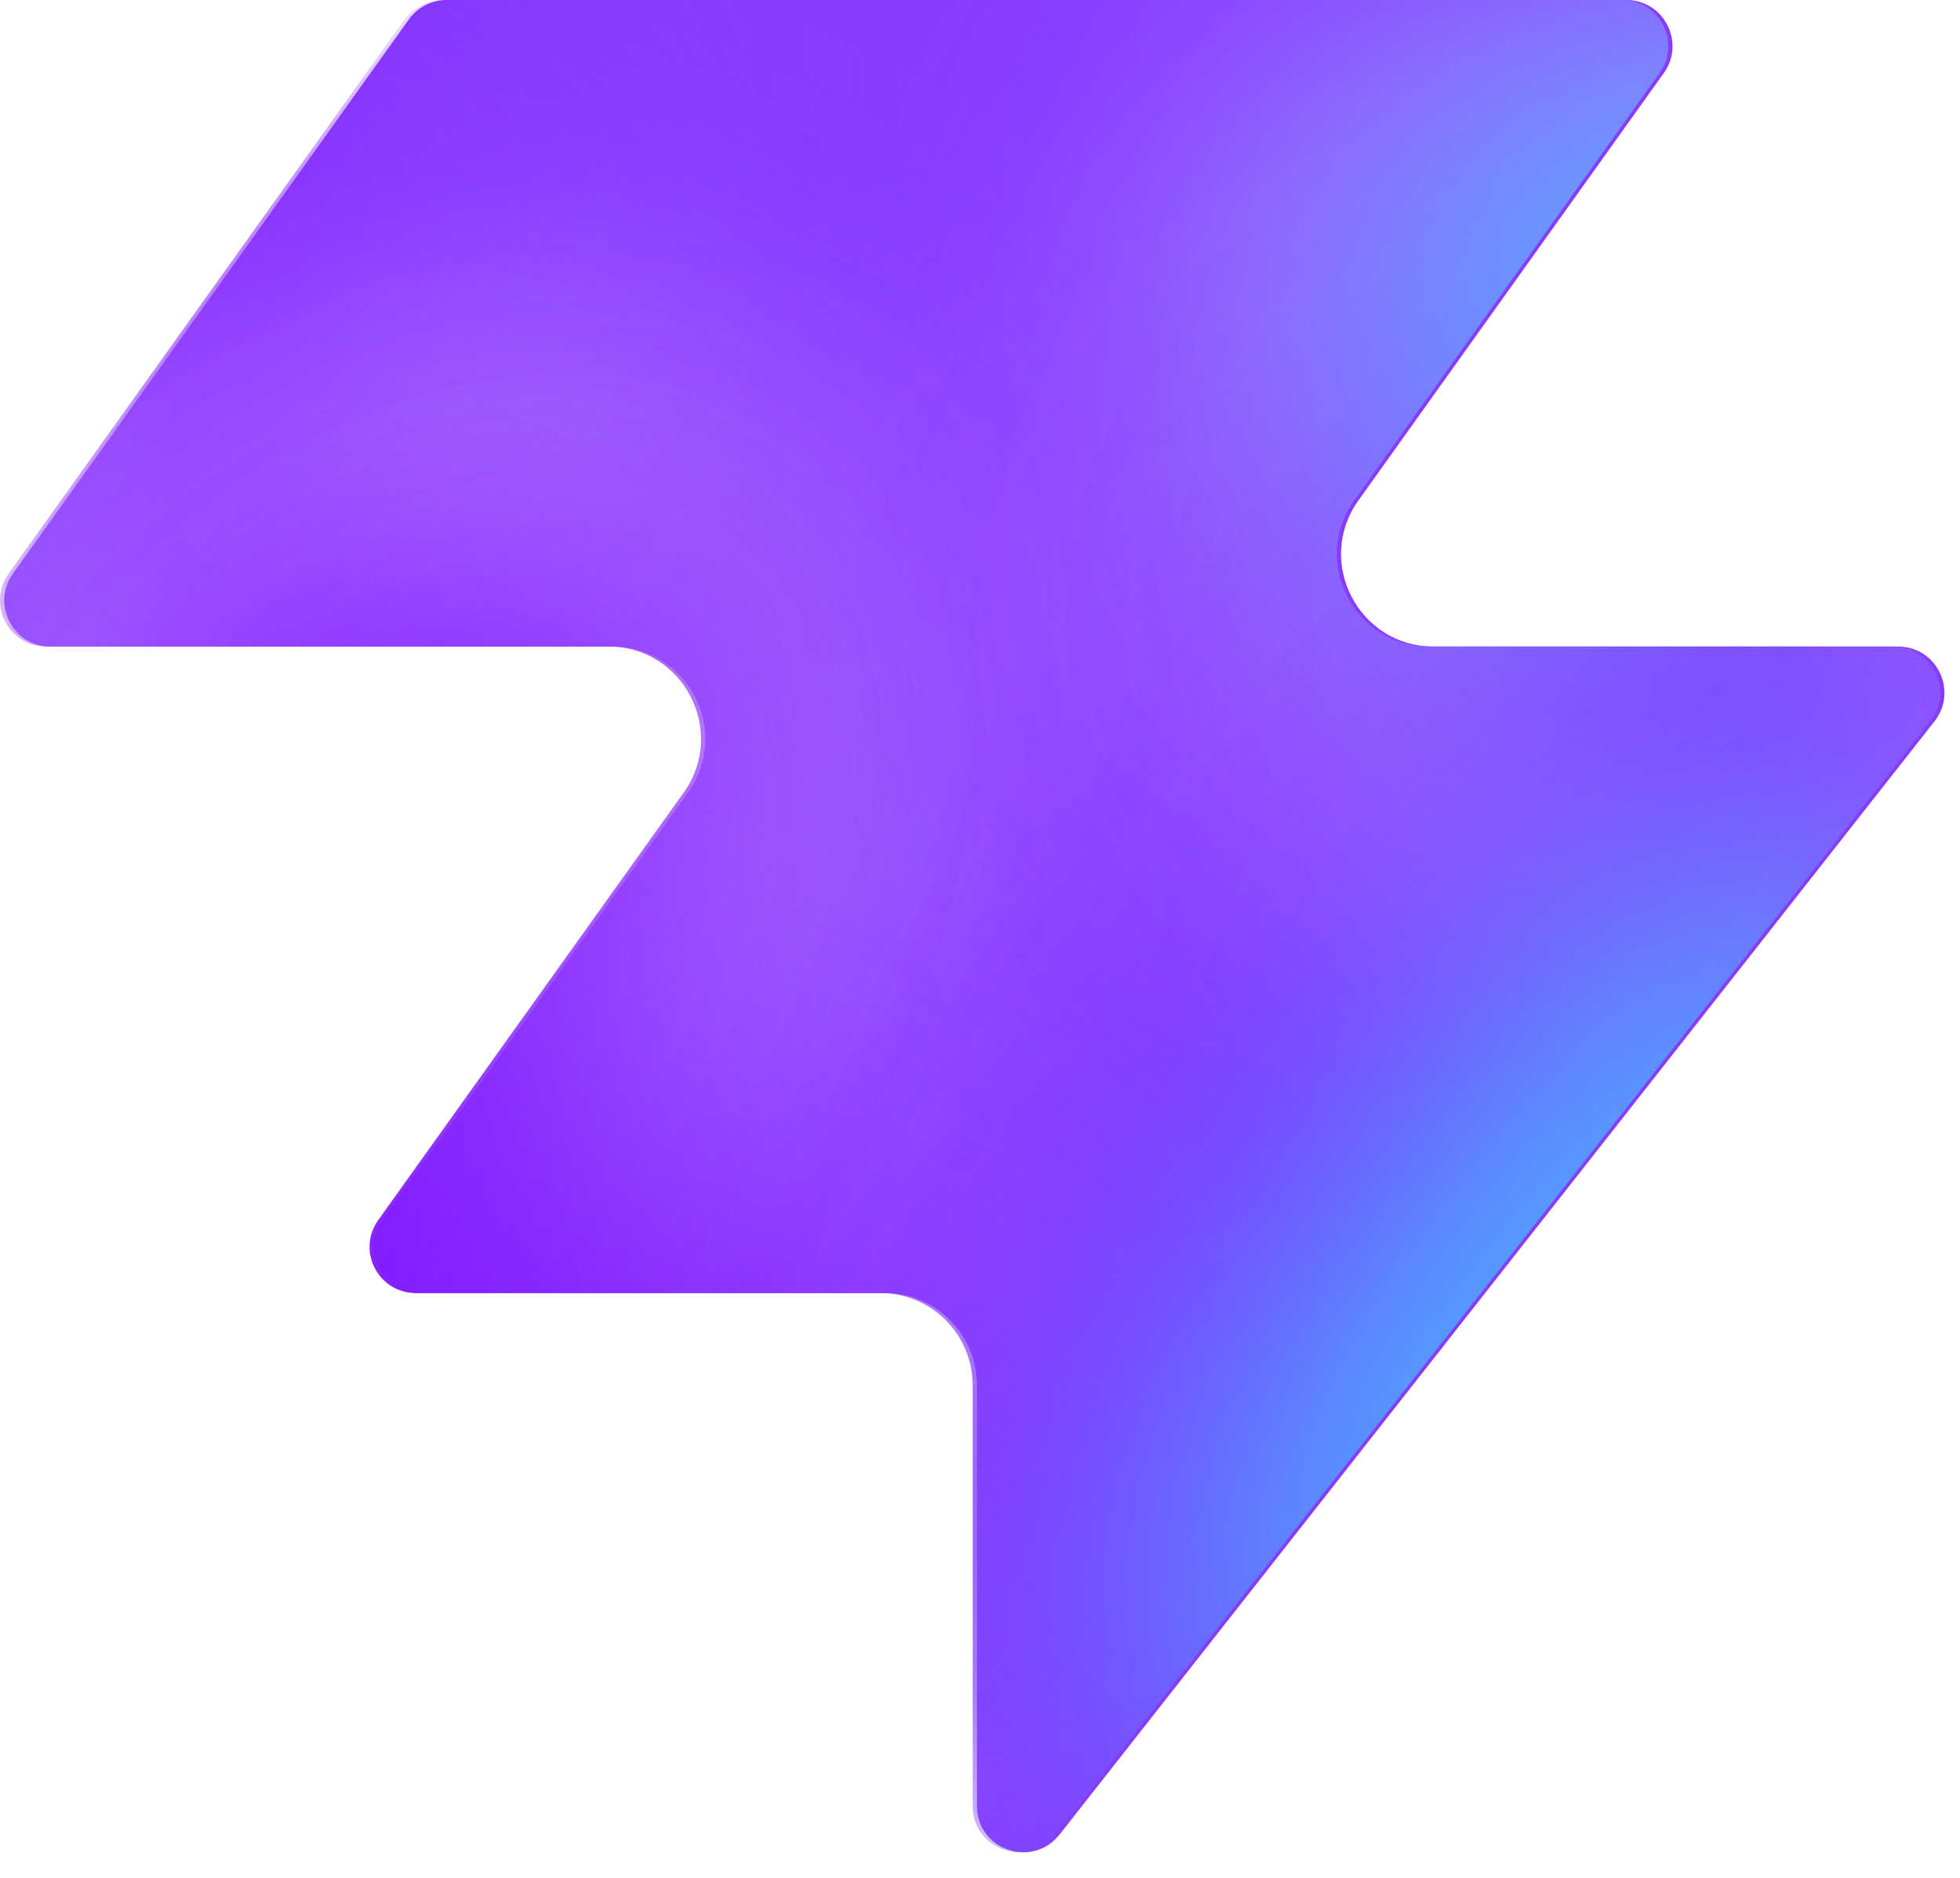
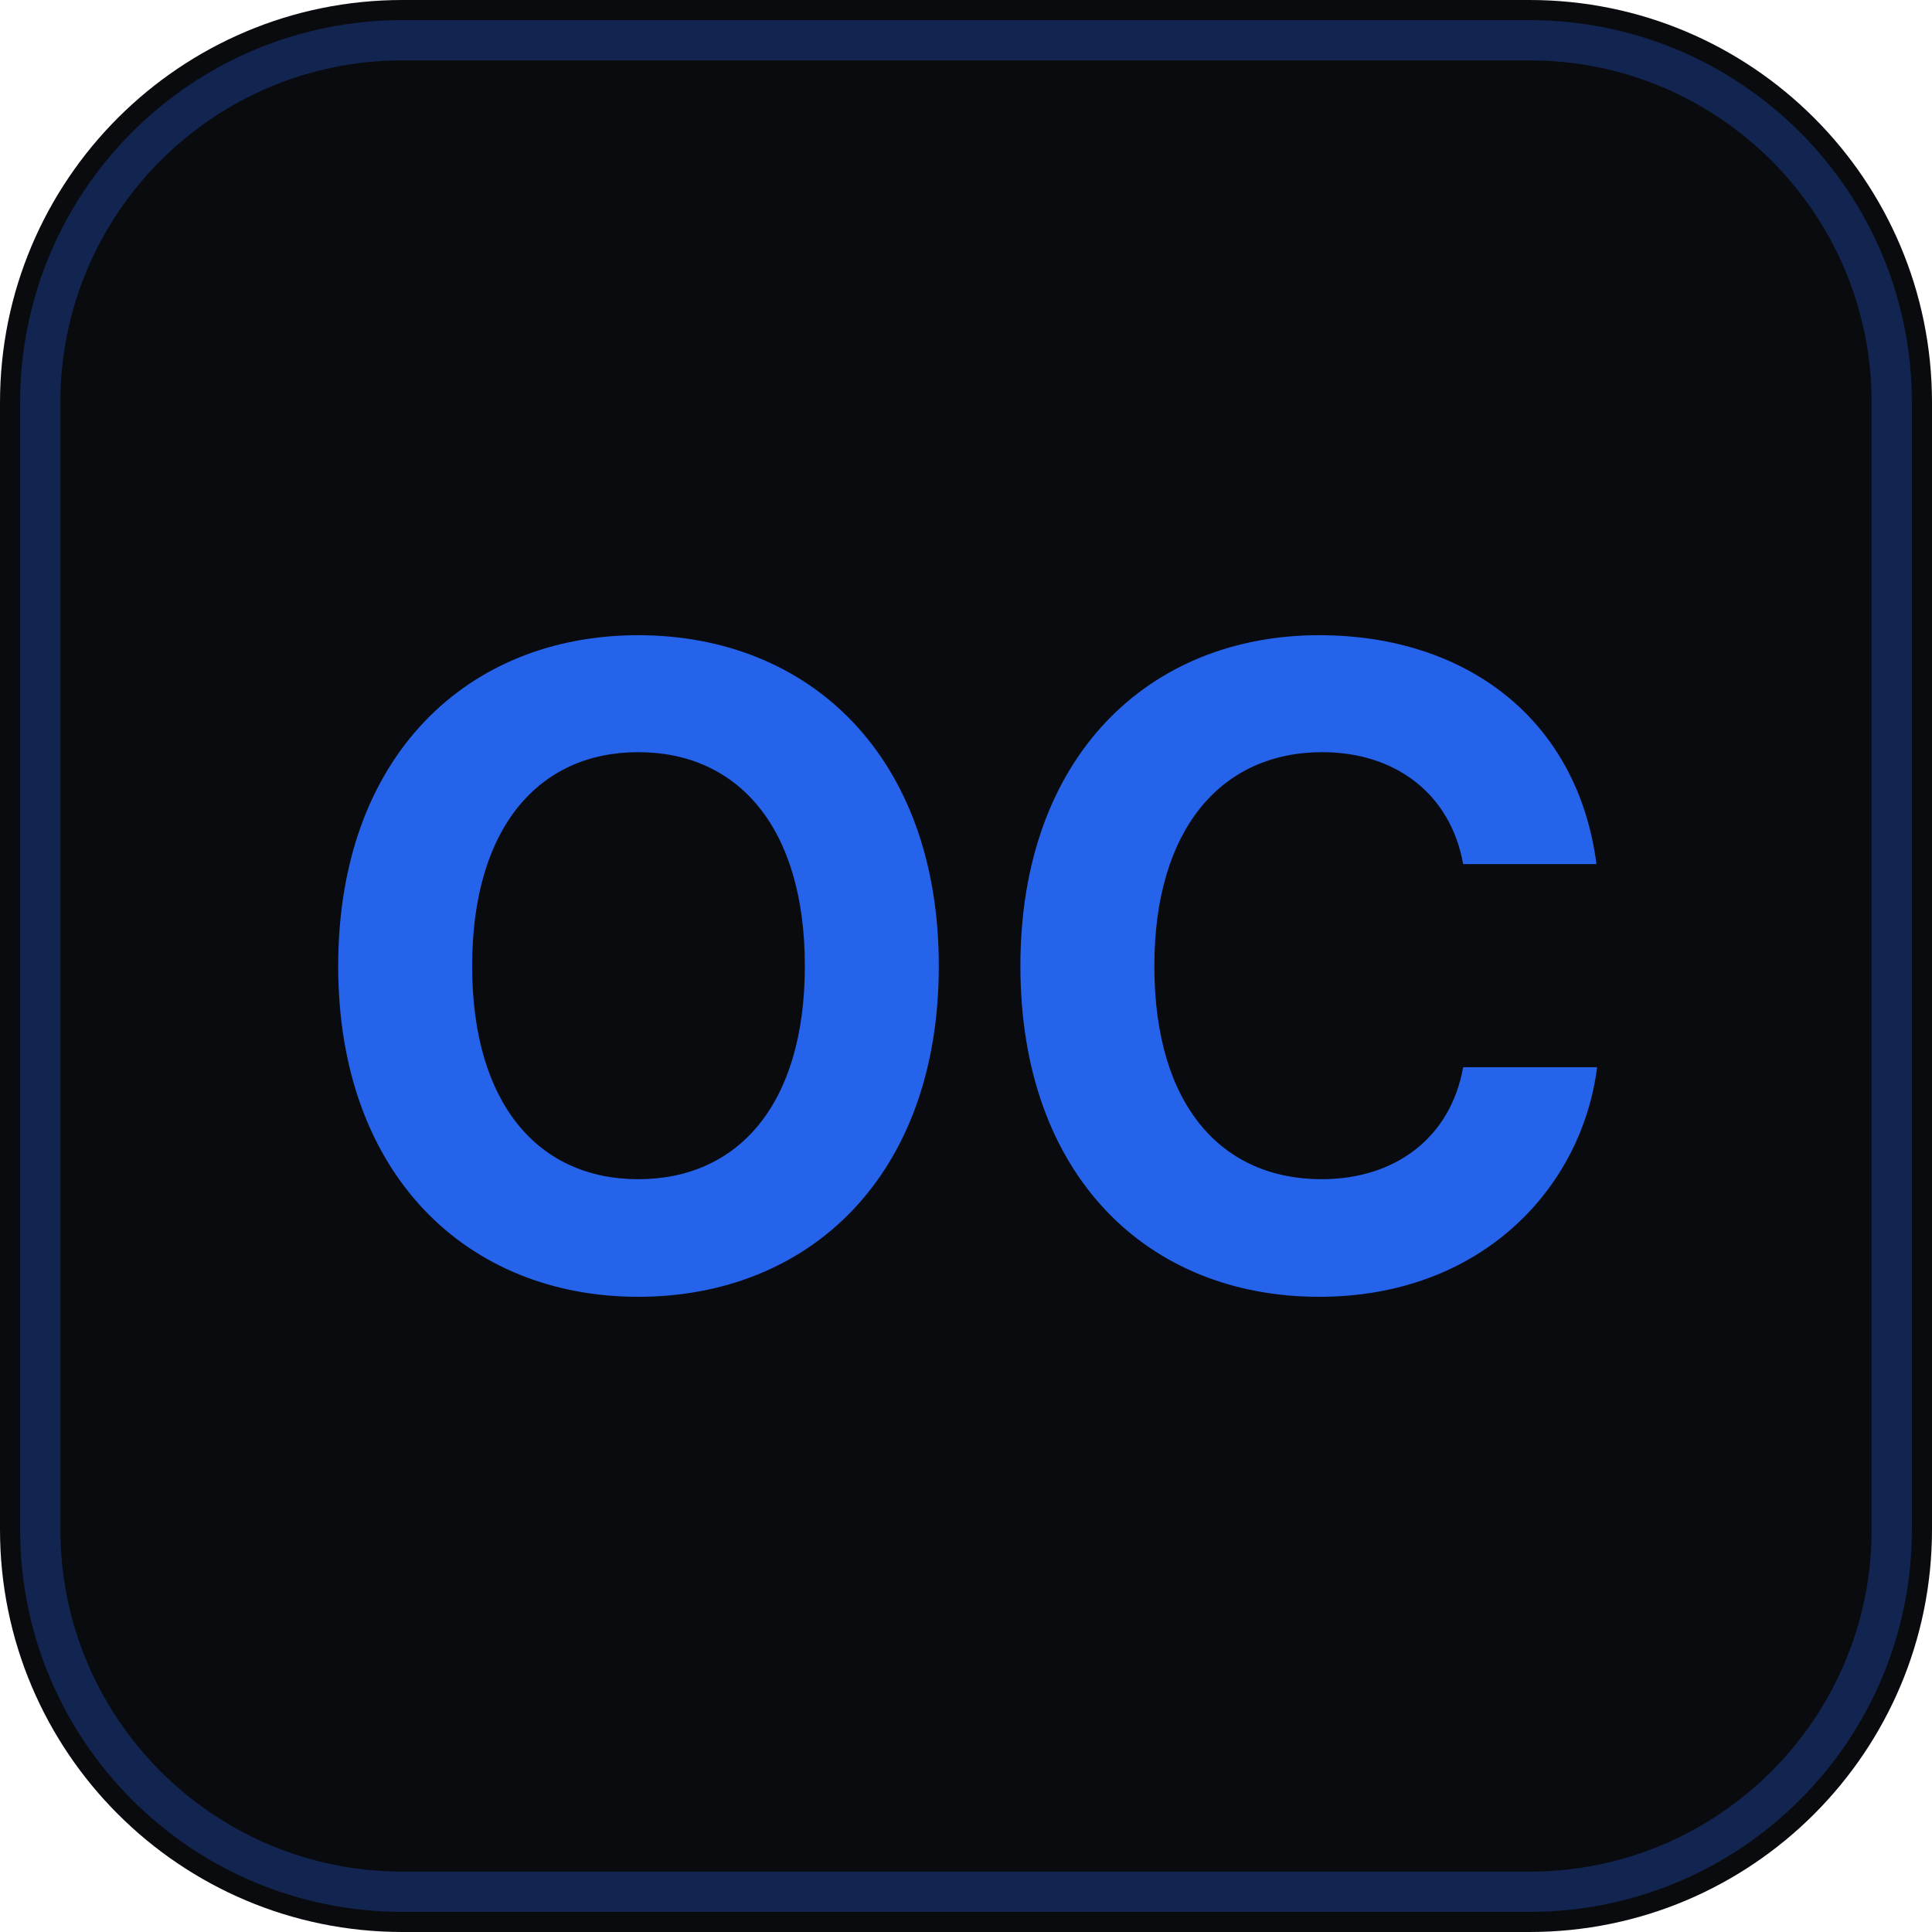
- <svg xmlns="http://www.w3.org/2000/svg" width="48" height="46" fill="none" viewBox="0 0 48 46">
-   <path fill="#863bff" d="M25.946 44.938c-.664.845-2.021.375-2.021-.698V33.937a2.26 2.26 0 0 0-2.262-2.262H10.287c-.92 0-1.456-1.04-.92-1.788l7.48-10.471c1.07-1.497 0-3.578-1.842-3.578H1.237c-.92 0-1.456-1.04-.92-1.788L10.013.474c.214-.297.556-.474.92-.474h28.894c.92 0 1.456 1.04.92 1.788l-7.48 10.471c-1.07 1.498 0 3.579 1.842 3.579h11.377c.943 0 1.473 1.088.89 1.83L25.947 44.94z" style="fill:#863bff;fill:color(display-p3 .525 .23 1);fill-opacity:1" />
-   <mask id="a" width="48" height="46" x="0" y="0" maskUnits="userSpaceOnUse" style="mask-type:alpha">
-     <path fill="#000" d="M25.842 44.938c-.664.844-2.021.375-2.021-.698V33.937a2.26 2.26 0 0 0-2.262-2.262H10.183c-.92 0-1.456-1.04-.92-1.788l7.48-10.471c1.07-1.498 0-3.579-1.842-3.579H1.133c-.92 0-1.456-1.04-.92-1.787L9.91.473c.214-.297.556-.474.92-.474h28.894c.92 0 1.456 1.04.92 1.788l-7.48 10.471c-1.07 1.498 0 3.578 1.842 3.578h11.377c.943 0 1.473 1.088.89 1.832L25.843 44.94z" style="fill:#000;fill-opacity:1" />
-   </mask>
-   <g mask="url(#a)">
-     <g filter="url(#b)">
-       <ellipse cx="5.508" cy="14.704" fill="#ede6ff" rx="5.508" ry="14.704" style="fill:#ede6ff;fill:color(display-p3 .927 .903 1);fill-opacity:1" transform="matrix(.00324 1 1 -.00324 -4.47 31.516)" />
-     </g>
-     <g filter="url(#c)">
-       <ellipse cx="10.399" cy="29.851" fill="#ede6ff" rx="10.399" ry="29.851" style="fill:#ede6ff;fill:color(display-p3 .927 .903 1);fill-opacity:1" transform="matrix(.00324 1 1 -.00324 -39.328 7.883)" />
-     </g>
-     <g filter="url(#d)">
-       <ellipse cx="5.508" cy="30.487" fill="#7e14ff" rx="5.508" ry="30.487" style="fill:#7e14ff;fill:color(display-p3 .492 .077 1);fill-opacity:1" transform="rotate(89.814 -25.913 -14.639)scale(1 -1)" />
-     </g>
-     <g filter="url(#e)">
-       <ellipse cx="5.508" cy="30.599" fill="#7e14ff" rx="5.508" ry="30.599" style="fill:#7e14ff;fill:color(display-p3 .492 .077 1);fill-opacity:1" transform="rotate(89.814 -32.644 -3.334)scale(1 -1)" />
-     </g>
-     <g filter="url(#f)">
-       <ellipse cx="5.508" cy="30.599" fill="#7e14ff" rx="5.508" ry="30.599" style="fill:#7e14ff;fill:color(display-p3 .492 .077 1);fill-opacity:1" transform="matrix(.00324 1 1 -.00324 -34.34 30.47)" />
-     </g>
-     <g filter="url(#g)">
-       <ellipse cx="14.072" cy="22.078" fill="#ede6ff" rx="14.072" ry="22.078" style="fill:#ede6ff;fill:color(display-p3 .927 .903 1);fill-opacity:1" transform="rotate(93.35 24.506 48.493)scale(-1 1)" />
-     </g>
-     <g filter="url(#h)">
-       <ellipse cx="3.47" cy="21.501" fill="#7e14ff" rx="3.47" ry="21.501" style="fill:#7e14ff;fill:color(display-p3 .492 .077 1);fill-opacity:1" transform="rotate(89.009 28.708 47.59)scale(-1 1)" />
-     </g>
-     <g filter="url(#i)">
-       <ellipse cx="3.47" cy="21.501" fill="#7e14ff" rx="3.47" ry="21.501" style="fill:#7e14ff;fill:color(display-p3 .492 .077 1);fill-opacity:1" transform="rotate(89.009 28.708 47.59)scale(-1 1)" />
-     </g>
-     <g filter="url(#j)">
-       <ellipse cx=".387" cy="8.972" fill="#7e14ff" rx="4.407" ry="29.108" style="fill:#7e14ff;fill:color(display-p3 .492 .077 1);fill-opacity:1" transform="rotate(39.51 .387 8.972)" />
-     </g>
-     <g filter="url(#k)">
-       <ellipse cx="47.523" cy="-6.092" fill="#7e14ff" rx="4.407" ry="29.108" style="fill:#7e14ff;fill:color(display-p3 .492 .077 1);fill-opacity:1" transform="rotate(37.892 47.523 -6.092)" />
-     </g>
-     <g filter="url(#l)">
-       <ellipse cx="41.412" cy="6.333" fill="#47bfff" rx="5.971" ry="9.665" style="fill:#47bfff;fill:color(display-p3 .28 .748 1);fill-opacity:1" transform="rotate(37.892 41.412 6.333)" />
-     </g>
-     <g filter="url(#m)">
-       <ellipse cx="-1.879" cy="38.332" fill="#7e14ff" rx="4.407" ry="29.108" style="fill:#7e14ff;fill:color(display-p3 .492 .077 1);fill-opacity:1" transform="rotate(37.892 -1.88 38.332)" />
-     </g>
-     <g filter="url(#n)">
-       <ellipse cx="-1.879" cy="38.332" fill="#7e14ff" rx="4.407" ry="29.108" style="fill:#7e14ff;fill:color(display-p3 .492 .077 1);fill-opacity:1" transform="rotate(37.892 -1.88 38.332)" />
-     </g>
-     <g filter="url(#o)">
-       <ellipse cx="35.651" cy="29.907" fill="#7e14ff" rx="4.407" ry="29.108" style="fill:#7e14ff;fill:color(display-p3 .492 .077 1);fill-opacity:1" transform="rotate(37.892 35.651 29.907)" />
-     </g>
-     <g filter="url(#p)">
-       <ellipse cx="38.418" cy="32.4" fill="#47bfff" rx="5.971" ry="15.297" style="fill:#47bfff;fill:color(display-p3 .28 .748 1);fill-opacity:1" transform="rotate(37.892 38.418 32.4)" />
-     </g>
-   </g>
-   <defs>
-     <filter id="b" width="60.045" height="41.654" x="-19.77" y="16.149" color-interpolation-filters="sRGB" filterUnits="userSpaceOnUse">
-       <feFlood flood-opacity="0" result="BackgroundImageFix" />
-       <feBlend in="SourceGraphic" in2="BackgroundImageFix" result="shape" />
-       <feGaussianBlur result="effect1_foregroundBlur_2002_17158" stdDeviation="7.659" />
-     </filter>
-     <filter id="c" width="90.34" height="51.437" x="-54.613" y="-7.533" color-interpolation-filters="sRGB" filterUnits="userSpaceOnUse">
-       <feFlood flood-opacity="0" result="BackgroundImageFix" />
-       <feBlend in="SourceGraphic" in2="BackgroundImageFix" result="shape" />
-       <feGaussianBlur result="effect1_foregroundBlur_2002_17158" stdDeviation="7.659" />
-     </filter>
-     <filter id="d" width="79.355" height="29.4" x="-49.64" y="2.03" color-interpolation-filters="sRGB" filterUnits="userSpaceOnUse">
-       <feFlood flood-opacity="0" result="BackgroundImageFix" />
-       <feBlend in="SourceGraphic" in2="BackgroundImageFix" result="shape" />
-       <feGaussianBlur result="effect1_foregroundBlur_2002_17158" stdDeviation="4.596" />
-     </filter>
-     <filter id="e" width="79.579" height="29.4" x="-45.045" y="20.029" color-interpolation-filters="sRGB" filterUnits="userSpaceOnUse">
-       <feFlood flood-opacity="0" result="BackgroundImageFix" />
-       <feBlend in="SourceGraphic" in2="BackgroundImageFix" result="shape" />
-       <feGaussianBlur result="effect1_foregroundBlur_2002_17158" stdDeviation="4.596" />
-     </filter>
-     <filter id="f" width="79.579" height="29.4" x="-43.513" y="21.178" color-interpolation-filters="sRGB" filterUnits="userSpaceOnUse">
-       <feFlood flood-opacity="0" result="BackgroundImageFix" />
-       <feBlend in="SourceGraphic" in2="BackgroundImageFix" result="shape" />
-       <feGaussianBlur result="effect1_foregroundBlur_2002_17158" stdDeviation="4.596" />
-     </filter>
-     <filter id="g" width="74.749" height="58.852" x="15.756" y="-17.901" color-interpolation-filters="sRGB" filterUnits="userSpaceOnUse">
-       <feFlood flood-opacity="0" result="BackgroundImageFix" />
-       <feBlend in="SourceGraphic" in2="BackgroundImageFix" result="shape" />
-       <feGaussianBlur result="effect1_foregroundBlur_2002_17158" stdDeviation="7.659" />
-     </filter>
-     <filter id="h" width="61.377" height="25.362" x="23.548" y="2.284" color-interpolation-filters="sRGB" filterUnits="userSpaceOnUse">
-       <feFlood flood-opacity="0" result="BackgroundImageFix" />
-       <feBlend in="SourceGraphic" in2="BackgroundImageFix" result="shape" />
-       <feGaussianBlur result="effect1_foregroundBlur_2002_17158" stdDeviation="4.596" />
-     </filter>
-     <filter id="i" width="61.377" height="25.362" x="23.548" y="2.284" color-interpolation-filters="sRGB" filterUnits="userSpaceOnUse">
-       <feFlood flood-opacity="0" result="BackgroundImageFix" />
-       <feBlend in="SourceGraphic" in2="BackgroundImageFix" result="shape" />
-       <feGaussianBlur result="effect1_foregroundBlur_2002_17158" stdDeviation="4.596" />
-     </filter>
-     <filter id="j" width="56.045" height="63.649" x="-27.636" y="-22.853" color-interpolation-filters="sRGB" filterUnits="userSpaceOnUse">
-       <feFlood flood-opacity="0" result="BackgroundImageFix" />
-       <feBlend in="SourceGraphic" in2="BackgroundImageFix" result="shape" />
-       <feGaussianBlur result="effect1_foregroundBlur_2002_17158" stdDeviation="4.596" />
-     </filter>
-     <filter id="k" width="54.814" height="64.646" x="20.116" y="-38.415" color-interpolation-filters="sRGB" filterUnits="userSpaceOnUse">
-       <feFlood flood-opacity="0" result="BackgroundImageFix" />
-       <feBlend in="SourceGraphic" in2="BackgroundImageFix" result="shape" />
-       <feGaussianBlur result="effect1_foregroundBlur_2002_17158" stdDeviation="4.596" />
-     </filter>
-     <filter id="l" width="33.541" height="35.313" x="24.641" y="-11.323" color-interpolation-filters="sRGB" filterUnits="userSpaceOnUse">
-       <feFlood flood-opacity="0" result="BackgroundImageFix" />
-       <feBlend in="SourceGraphic" in2="BackgroundImageFix" result="shape" />
-       <feGaussianBlur result="effect1_foregroundBlur_2002_17158" stdDeviation="4.596" />
-     </filter>
-     <filter id="m" width="54.814" height="64.646" x="-29.286" y="6.009" color-interpolation-filters="sRGB" filterUnits="userSpaceOnUse">
-       <feFlood flood-opacity="0" result="BackgroundImageFix" />
-       <feBlend in="SourceGraphic" in2="BackgroundImageFix" result="shape" />
-       <feGaussianBlur result="effect1_foregroundBlur_2002_17158" stdDeviation="4.596" />
-     </filter>
-     <filter id="n" width="54.814" height="64.646" x="-29.286" y="6.009" color-interpolation-filters="sRGB" filterUnits="userSpaceOnUse">
-       <feFlood flood-opacity="0" result="BackgroundImageFix" />
-       <feBlend in="SourceGraphic" in2="BackgroundImageFix" result="shape" />
-       <feGaussianBlur result="effect1_foregroundBlur_2002_17158" stdDeviation="4.596" />
-     </filter>
-     <filter id="o" width="54.814" height="64.646" x="8.244" y="-2.416" color-interpolation-filters="sRGB" filterUnits="userSpaceOnUse">
-       <feFlood flood-opacity="0" result="BackgroundImageFix" />
-       <feBlend in="SourceGraphic" in2="BackgroundImageFix" result="shape" />
-       <feGaussianBlur result="effect1_foregroundBlur_2002_17158" stdDeviation="4.596" />
-     </filter>
-     <filter id="p" width="39.409" height="43.623" x="18.713" y="10.588" color-interpolation-filters="sRGB" filterUnits="userSpaceOnUse">
-       <feFlood flood-opacity="0" result="BackgroundImageFix" />
-       <feBlend in="SourceGraphic" in2="BackgroundImageFix" result="shape" />
-       <feGaussianBlur result="effect1_foregroundBlur_2002_17158" stdDeviation="4.596" />
-     </filter>
-   </defs>
+ <svg xmlns="http://www.w3.org/2000/svg" width="48" height="48" viewBox="0 0 48 48">
+   <rect width="48" height="48" rx="10" fill="#0a0b0e" />
+   <rect x="1" y="1" width="46" height="46" rx="9" fill="none" stroke="#2563EB" stroke-width="1" stroke-opacity="0.3" />
+   <text x="24" y="32" font-family="system-ui, -apple-system, sans-serif" font-size="22" font-weight="700" fill="#2563EB" text-anchor="middle">OC</text>
</svg>
